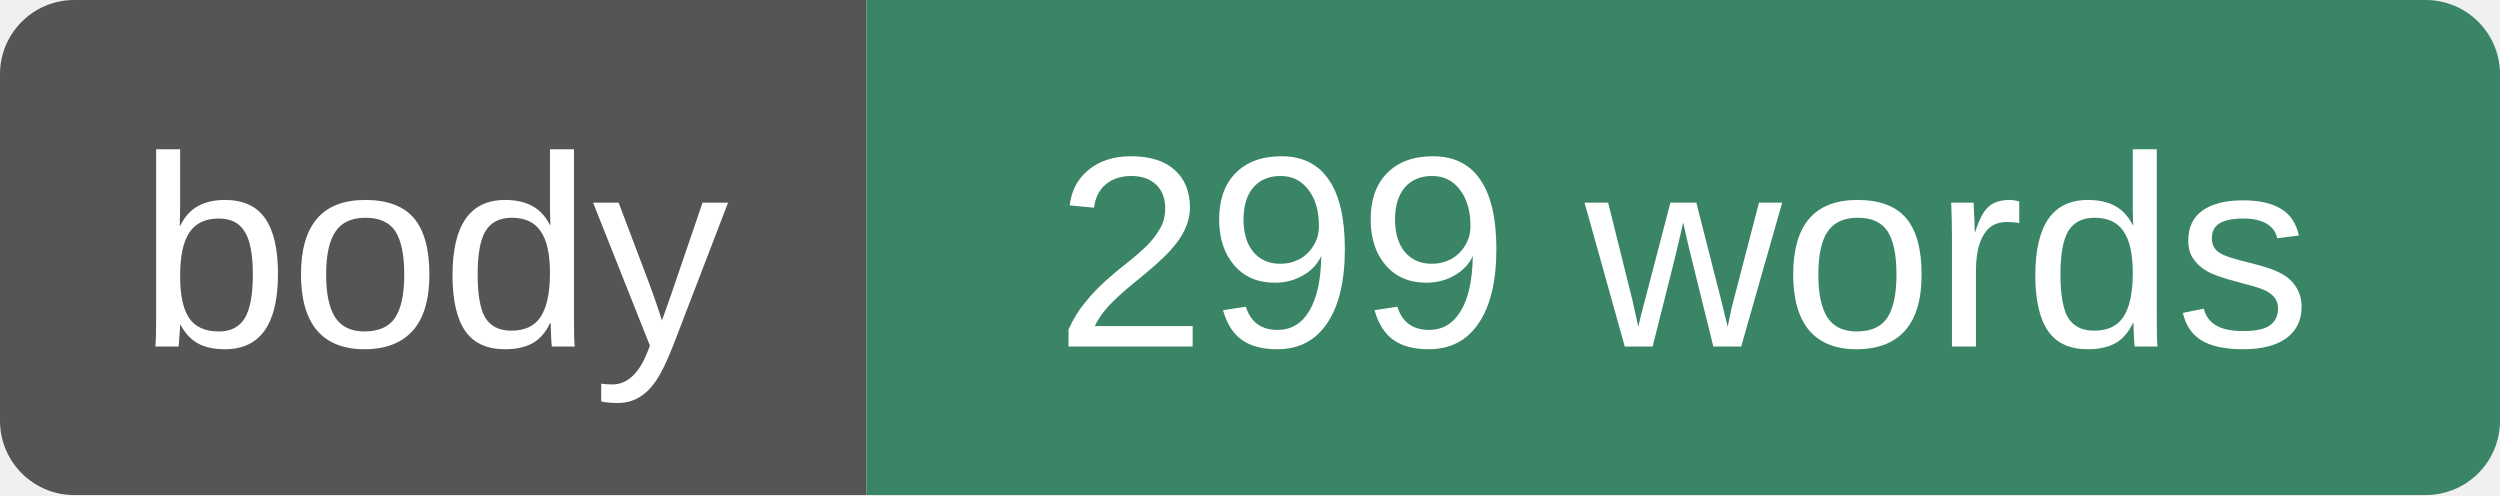
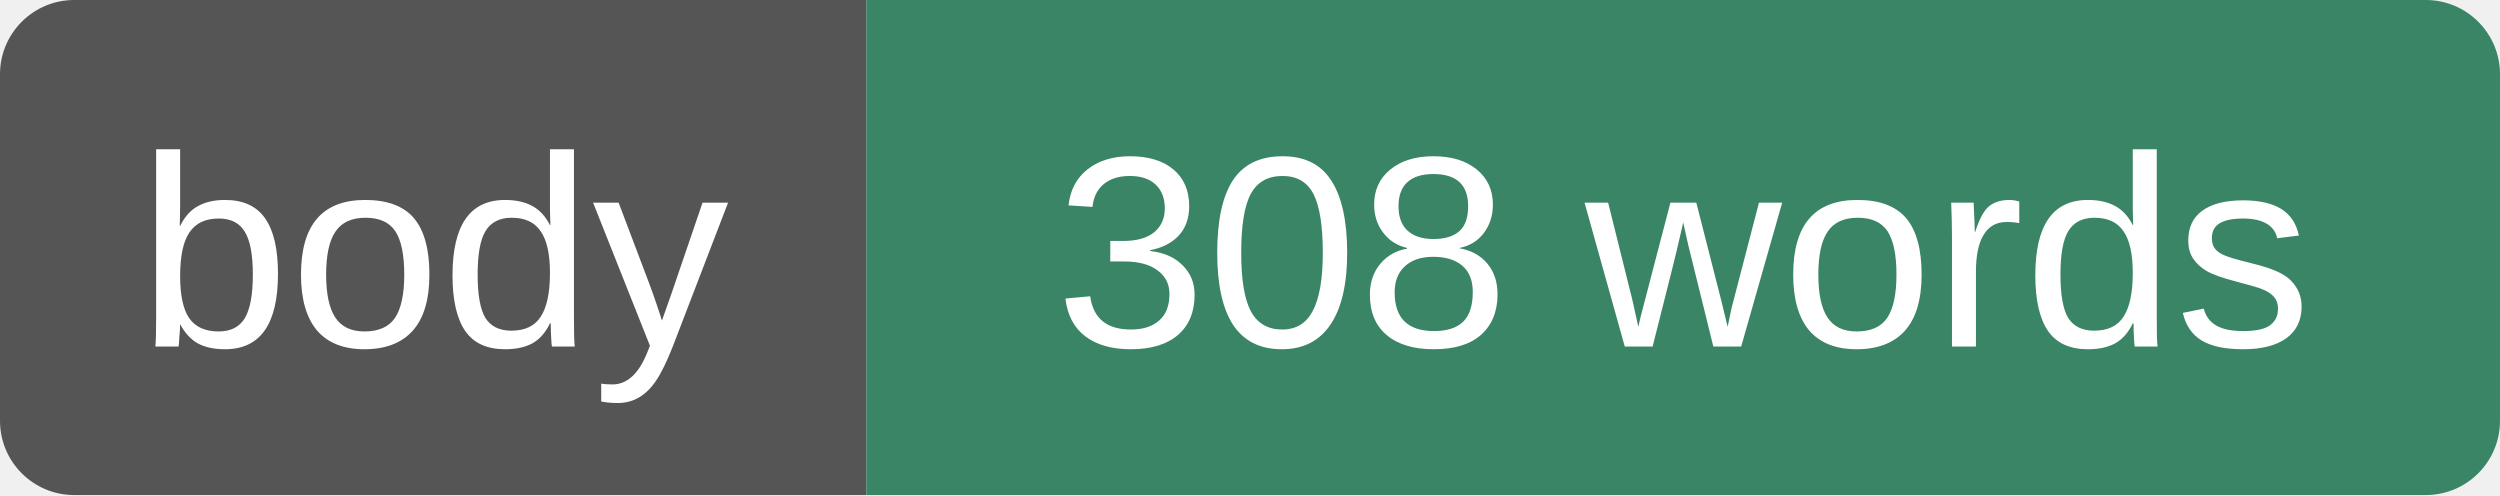
- <svg xmlns="http://www.w3.org/2000/svg" width="101" height="20" viewBox="0 0 101 20" role="img" aria-label="body: 299 words">
+ <svg xmlns="http://www.w3.org/2000/svg" width="101" height="20" viewBox="0 0 101 20" role="img" aria-label="body: 308 words">
  <clipPath id="r">
    <rect width="101" height="20" rx="3" />
  </clipPath>
  <g clip-path="url(#r)">
    <path fill="#555" d="M0 0h35v20H0z" />
    <path fill="#3a8566" d="M35 0h66v20H35z" />
  </g>
  <g fill="#fff" text-anchor="middle" font-family="Verdana,Arial,sans-serif" font-size="11">
    <text x="17.5" y="14">body</text>
-     <text x="68.0" y="14">299 words</text>
+     <text x="68.0" y="14">308 words</text>
  </g>
</svg>
